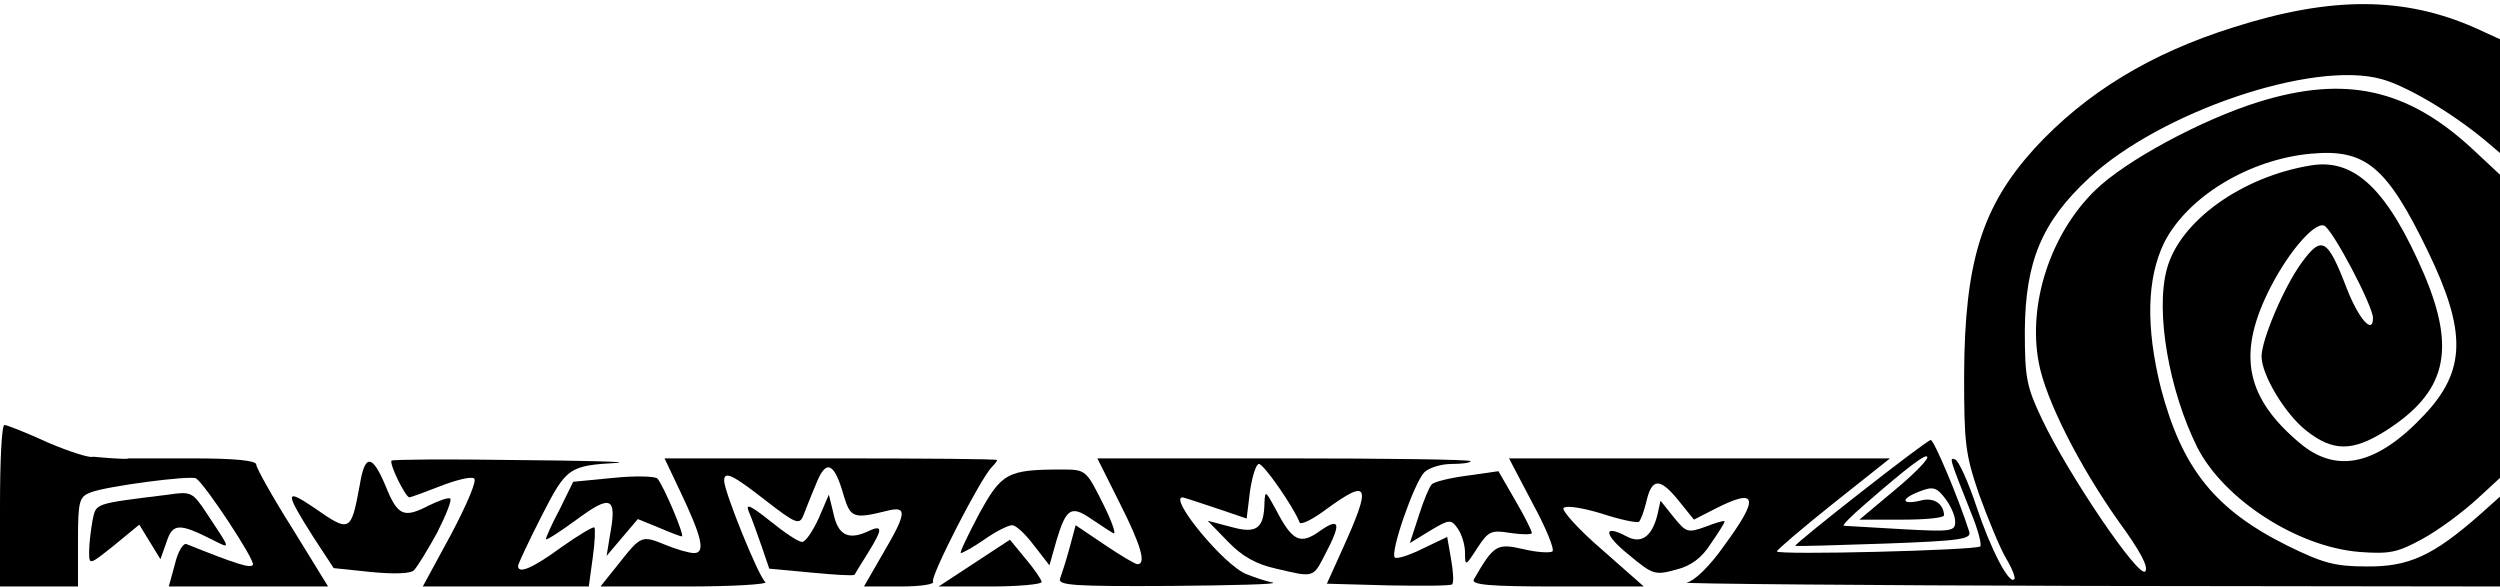
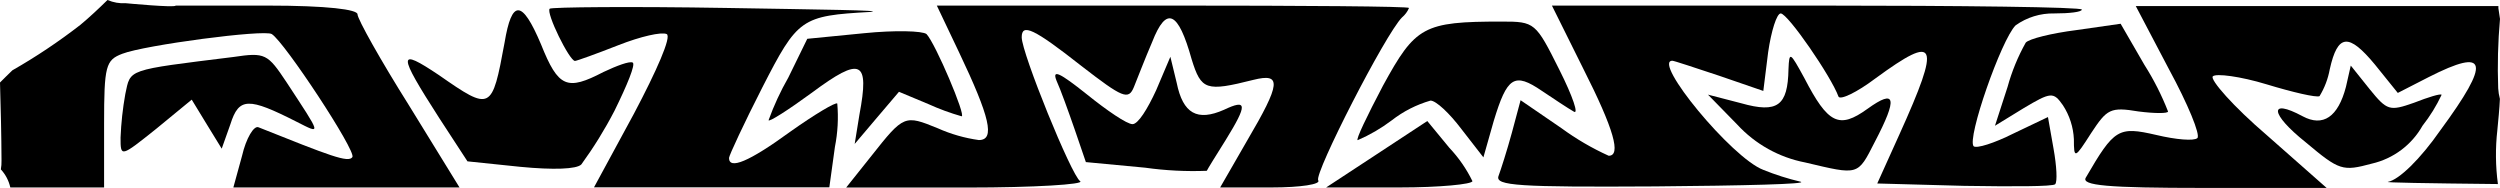
- <svg xmlns="http://www.w3.org/2000/svg" width="375" height="88" viewBox="0 0 375 88" fill="none">
-   <path d="M198.778 83.128C196.94 86.721 197.107 86.637 191.426 85.3C188.418 84.632 186.329 83.462 184.24 81.29L181.148 78.115L184.658 79.034C188.501 80.12 189.587 79.284 189.671 75.441C189.754 73.519 189.838 73.603 191.342 76.36C193.849 81.206 195.018 81.791 198.026 79.619C201.034 77.53 201.202 78.532 198.778 83.128Z" fill="black" />
-   <path d="M148.562 87.974L140.791 87.974L146.139 84.465L151.486 80.956L153.826 83.797C155.163 85.384 156.249 86.972 156.249 87.306C156.249 87.64 152.739 87.974 148.562 87.974Z" fill="black" />
-   <path d="M256.683 81.457C255.262 83.713 253.675 84.883 251.335 85.468C248.243 86.303 247.909 86.22 244.316 83.212C240.556 80.204 240.389 78.533 243.982 80.454C246.155 81.624 247.742 80.538 248.578 77.363L249.079 75.107L251.084 77.613C252.923 79.869 253.173 79.953 255.763 79.034C257.267 78.449 258.604 78.031 258.688 78.198C258.771 78.282 257.852 79.786 256.683 81.457Z" fill="black" />
-   <path d="M226.603 79.953C223.595 79.452 223.26 79.703 221.589 82.209C219.835 84.966 219.751 84.966 219.751 82.878C219.751 81.708 219.25 80.12 218.665 79.285C217.662 77.864 217.411 77.864 214.487 79.619L211.479 81.457L212.816 77.363C213.484 75.191 214.403 73.018 214.738 72.684C215.072 72.266 217.495 71.681 220.085 71.347L224.764 70.678L227.271 75.023C228.691 77.447 229.778 79.619 229.778 79.953C229.778 80.204 228.357 80.204 226.603 79.953Z" fill="black" />
-   <path d="M217.746 69.592C216.158 69.592 214.32 70.177 213.651 70.845C212.147 72.349 208.471 82.877 209.223 83.629C209.557 83.88 211.395 83.295 213.401 82.293L217.077 80.538L217.662 83.88C217.996 85.718 218.08 87.389 217.829 87.64C217.662 87.891 213.317 87.891 208.22 87.807L199.029 87.556L201.369 82.376C205.797 72.6 205.379 71.681 198.862 76.444C196.857 77.948 195.102 78.783 194.935 78.365C194.183 76.276 189.587 69.592 188.835 69.592C188.418 69.592 187.833 71.43 187.499 73.686L186.997 77.781L182.318 76.193C179.811 75.357 177.555 74.605 177.388 74.605C175.216 74.605 183.655 84.883 186.997 86.136C188.251 86.637 190.005 87.222 190.924 87.389C191.843 87.64 184.908 87.807 175.55 87.891C161.095 87.974 158.672 87.807 159.006 86.805C159.257 86.136 159.925 84.047 160.427 82.209L161.346 78.783L165.691 81.708C168.03 83.295 170.286 84.632 170.62 84.632C171.957 84.632 171.205 81.875 167.947 75.441L164.604 68.757L192.595 68.757C207.97 68.757 220.587 68.924 220.587 69.174C220.587 69.425 219.333 69.592 217.746 69.592Z" fill="black" />
-   <path d="M166.944 79.953C166.359 79.619 164.855 78.616 163.602 77.781C160.677 75.775 159.925 76.277 158.505 80.956L157.418 84.799L155.079 81.791C153.826 80.12 152.405 78.783 151.82 78.783C151.235 78.783 149.397 79.703 147.726 80.872C146.055 82.042 144.384 82.961 144.133 82.961C143.882 82.961 145.136 80.371 146.807 77.196C150.233 70.929 151.068 70.428 159.34 70.428C162.85 70.428 162.933 70.511 165.44 75.525C166.86 78.366 167.529 80.371 166.944 79.953Z" fill="black" />
-   <path d="M148.812 70.01C147.058 71.765 139.538 86.47 139.955 87.222C140.29 87.64 138.117 87.974 135.026 87.974L129.595 87.974L132.435 83.045C136.028 76.945 136.112 75.859 133.104 76.611C128.091 77.864 127.589 77.697 126.587 74.438C125.166 69.341 123.913 68.757 122.409 72.6C121.657 74.355 120.821 76.527 120.487 77.363C119.902 78.783 119.317 78.533 114.889 75.107C109.875 71.18 108.622 70.595 108.622 72.099C108.622 73.77 113.886 86.721 114.805 87.306C115.307 87.64 109.959 87.974 102.94 87.974L90.073 87.974L92.746 84.632C96.172 80.287 96.256 80.287 99.765 81.708C101.353 82.376 103.358 82.961 104.11 82.961C105.865 82.961 105.28 80.538 102.021 73.686L99.682 68.757L124.581 68.757C138.368 68.757 149.564 68.84 149.564 69.007C149.564 69.174 149.23 69.592 148.812 70.01Z" fill="black" />
-   <path d="M130.179 82.961C129.177 84.549 128.258 86.053 128.174 86.22C128.007 86.387 125.082 86.22 121.657 85.885L115.39 85.301L114.22 81.875C113.552 79.953 112.716 77.614 112.298 76.694C111.797 75.441 112.633 75.859 115.474 78.115C117.646 79.87 119.735 81.29 120.32 81.29C120.821 81.29 121.907 79.702 122.826 77.697L124.33 74.188L124.999 76.945C125.667 80.204 127.171 81.039 130.012 79.786C132.435 78.616 132.519 79.201 130.179 82.961Z" fill="black" />
-   <path d="M102.272 80.454C102.021 80.454 100.517 79.87 98.763 79.118L95.671 77.864L93.331 80.621L90.992 83.379L91.493 80.287C92.579 74.522 91.66 74.104 86.48 77.948C83.973 79.786 81.884 81.123 81.884 80.872C81.884 80.621 82.803 78.533 83.973 76.36L85.978 72.266L91.995 71.681C95.253 71.347 98.178 71.43 98.595 71.765C99.514 72.767 102.773 80.454 102.272 80.454Z" fill="black" />
-   <path d="M92.663 69.425C85.31 69.843 84.976 70.093 81.216 77.446C79.294 81.206 77.707 84.632 77.707 84.883C77.707 86.136 79.796 85.301 84.141 82.125C86.731 80.287 88.987 78.95 89.154 79.117C89.321 79.285 89.237 81.373 88.903 83.713L88.318 87.974L75.868 87.974L63.419 87.974L67.68 80.12C70.02 75.692 71.607 72.015 71.106 71.765C70.688 71.43 68.349 72.015 66.009 72.934C63.669 73.853 61.581 74.605 61.413 74.605C60.828 74.605 58.322 69.509 58.74 69.091C58.907 68.924 67.346 68.84 77.373 69.007C87.399 69.091 94.334 69.258 92.663 69.425Z" fill="black" />
-   <path d="M65.591 79.869C64.171 82.459 62.583 85.05 62.082 85.551C61.58 86.052 59.157 86.136 55.648 85.802L50.05 85.217L47.042 80.621C42.697 73.77 42.697 73.185 47.042 76.109C52.556 79.953 52.64 79.869 53.977 72.683C54.729 68.088 55.815 68.088 57.82 72.85C59.658 77.446 60.578 77.78 64.421 75.775C65.842 75.106 67.178 74.605 67.513 74.772C67.847 74.939 66.928 77.195 65.591 79.869Z" fill="black" />
-   <path d="M37.266 87.974L25.317 87.974L26.236 84.632C26.654 82.794 27.49 81.373 27.991 81.624C35.511 84.632 37.6 85.301 37.934 84.716C38.352 84.131 30.748 72.6 29.412 71.765C28.576 71.263 15.959 72.934 13.62 73.853C11.865 74.522 11.698 75.107 11.698 81.29L11.698 87.974L5.849 87.974L0 87.974L5.29588e-07 75.859C8.21774e-07 69.174 0.251 63.743 0.668 63.743C1.003 63.743 4.011 64.913 7.269 66.417C10.612 67.838 13.62 68.757 13.954 68.506C13.954 68.506 19.218 69.007 19.218 68.757L28.827 68.757C35.344 68.757 38.436 69.091 38.436 69.676C38.436 70.177 40.859 74.522 43.867 79.285L49.214 87.974L37.266 87.974Z" fill="black" />
-   <path d="M32.002 81.039C26.905 78.449 25.902 78.449 24.983 81.29L24.064 83.88L22.477 81.29L20.889 78.7L17.129 81.791C13.369 84.799 13.369 84.799 13.369 82.71C13.369 81.624 13.62 79.535 13.87 78.115C14.455 75.441 13.87 75.608 25.317 74.188C28.66 73.686 28.91 73.853 30.916 76.861C34.676 82.543 34.676 82.376 32.002 81.039Z" fill="black" />
-   <path d="M313.584 87.891C279.159 87.807 251.92 87.557 253.006 87.389C254.176 87.139 256.432 84.966 258.604 81.875C263.952 74.606 263.618 73.102 257.351 76.277L254.092 77.948L251.669 74.94C248.912 71.597 247.742 71.681 246.906 75.441C246.572 76.778 246.071 78.115 245.82 78.282C245.486 78.449 242.979 77.948 240.222 77.029C237.465 76.193 234.958 75.775 234.54 76.193C234.206 76.527 236.713 79.368 240.222 82.376L246.572 87.974L233.538 87.974C223.344 87.974 220.586 87.724 221.088 86.888C224.096 81.708 224.514 81.457 228.524 82.376C230.613 82.877 232.535 82.961 232.869 82.71C233.203 82.376 231.866 79.118 229.861 75.441L226.352 68.757L254.928 68.757L283.504 68.757L274.981 75.525C270.386 79.201 266.542 82.46 266.542 82.71C266.542 83.295 296.455 82.543 297.04 81.958C297.29 81.708 296.706 79.452 295.703 77.029C292.361 68.59 292.361 68.59 293.28 68.924C293.781 69.091 295.202 72.182 296.455 75.942C298.627 82.46 301.385 87.724 302.137 86.888C302.387 86.721 301.802 85.217 300.883 83.713C299.964 82.126 298.21 77.864 296.873 74.188C294.784 68.088 294.617 66.501 294.617 56.223C294.7 39.261 297.29 30.989 305.145 22.3C312.832 13.944 322.524 8.012 335.058 4.085C349.763 -0.595 360.626 -0.511 371.237 4.168L376 6.341L376 15.03L376 23.804L372.658 20.963C367.477 16.701 360.876 12.858 357.2 11.855C346.922 9.014 324.028 16.785 313.333 26.728C306.314 33.245 303.808 39.178 303.724 49.539C303.724 56.725 303.975 57.978 306.314 62.908C310.242 71.18 320.77 86.721 321.772 85.718C322.357 85.133 321.02 82.627 317.845 78.282C311.913 69.926 306.816 59.9 305.813 54.385C304.142 45.612 307.568 35.084 314.252 28.566C318.764 24.138 330.211 17.955 338.818 15.281C351.769 11.27 361.043 13.276 370.819 22.3L376 27.146L376 48.954L376 70.762L371.738 74.689C369.399 76.862 365.639 79.619 363.299 80.872C359.623 82.877 358.453 83.128 353.941 82.794C344.583 82.042 333.637 74.94 329.626 67.169C325.365 58.646 323.276 46.782 325.031 40.348C326.953 33.162 336.311 26.477 346.672 24.806C353.273 23.72 358.202 28.566 363.634 41.183C368.48 52.63 366.892 58.897 357.785 64.662C352.855 67.754 349.93 67.754 345.92 64.579C342.745 62.072 339.235 56.223 339.235 53.466C339.235 50.959 342.578 43.105 345.168 39.512C348.259 35.251 349.095 35.669 352.019 43.272C353.774 47.784 355.946 50.291 355.946 47.701C355.946 45.862 349.763 34.165 348.594 33.83C347.006 33.329 342.828 38.342 340.071 44.108C335.642 53.382 336.979 59.733 344.917 66.417C350.515 71.18 356.615 69.759 363.717 62.156C369.9 55.555 369.984 49.706 364.218 37.758C358.035 24.974 354.86 22.3 346.672 23.052C337.397 23.887 328.122 29.485 324.613 36.421C322.023 41.768 321.856 49.038 324.112 58.145C327.287 70.261 332.217 76.444 343.162 81.875C348.426 84.465 350.265 84.966 354.944 84.966C361.294 85.05 364.97 83.379 372.073 77.112L376 73.603L376 80.789L376 87.974L313.584 87.891Z" fill="black" />
-   <path d="M282.668 81.541C275.483 81.791 269.467 81.958 269.299 81.875C269.049 81.624 288.768 66.166 289.603 65.999C290.021 65.832 293.781 74.689 295.369 79.702C295.787 80.872 294.199 81.123 282.668 81.541ZM291.776 74.773C290.523 73.102 289.938 72.934 288.016 73.686C285.091 74.773 285.091 75.775 288.016 75.107C290.021 74.522 291.525 75.525 291.609 77.279C291.609 77.697 288.768 77.948 285.259 77.948L278.908 77.948L284.005 73.686C286.846 71.347 289.102 69.091 289.102 68.59C289.102 67.838 286.178 70.01 279.493 75.859C277.655 77.446 276.318 78.783 276.569 78.867C276.819 78.867 280.663 79.118 285.175 79.368C292.695 79.786 293.28 79.702 293.28 78.282C293.28 77.363 292.611 75.859 291.776 74.773Z" fill="black" />
+ <svg xmlns="http://www.w3.org/2000/svg" viewBox="0 0 264.19 19.81">
+   <g id="Camada_2" data-name="Camada 2">
+     <g id="Camada_1-2" data-name="Camada 1">
+       <path d="M198.12,15c-1.83,3.59-1.67,3.51-7.35,2.17a13.15,13.15,0,0,1-7.18-4L180.49,10l3.51.91c3.85,1.09,4.93.26,5-3.59.08-1.92.16-1.84,1.67.92,2.51,4.85,3.67,5.43,6.68,3.26S200.55,10.36,198.12,15Z" />
+       <path d="M147.91,19.81h-7.77l5.35-3.51,5.34-3.51,2.34,2.84a14.12,14.12,0,0,1,2.43,3.51C155.6,19.47,152.09,19.81,147.91,19.81Z" />
+       <path d="M256,13.29a8.27,8.27,0,0,1-5.35,4c-3.09.83-3.42.75-7-2.26-3.76-3-3.92-4.68-.33-2.75,2.17,1.17,3.76.08,4.59-3.1l.51-2.25,2,2.5c1.84,2.26,2.09,2.34,4.68,1.43,1.5-.59,2.84-1,2.92-.84A17,17,0,0,1,256,13.29Z" />
+       <path d="M226,11.78c-3-.5-3.34-.25-5,2.26-1.76,2.76-1.84,2.76-1.84.67A7.19,7.19,0,0,0,218,11.12c-1-1.42-1.25-1.42-4.18.33l-3,1.84,1.33-4.1a20.89,20.89,0,0,1,1.92-4.68c.34-.41,2.76-1,5.35-1.33l4.68-.67,2.51,4.34a28.49,28.49,0,0,1,2.5,4.93C229.12,12,227.7,12,226,11.78Z" />
+       <path d="M217.09,1.42A6.78,6.78,0,0,0,213,2.68c-1.51,1.5-5.18,12-4.43,12.78.33.25,2.17-.33,4.18-1.34l3.67-1.75.59,3.34c.33,1.84.42,3.51.17,3.76s-4.52.25-9.61.17l-9.19-.25,2.34-5.18c4.42-9.78,4-10.7-2.51-5.94-2,1.51-3.76,2.34-3.93,1.93-.75-2.09-5.35-8.78-6.1-8.78-.42,0-1,1.84-1.33,4.1l-.51,4.09L181.66,8c-2.5-.83-4.76-1.58-4.93-1.58-2.17,0,6.27,10.27,9.61,11.53a26.7,26.7,0,0,0,3.93,1.25c.92.25-6,.42-15.37.5-14.46.09-16.88-.08-16.55-1.08.25-.67.92-2.76,1.42-4.6l.92-3.43L165,13.54A28,28,0,0,0,170,16.46c1.33,0,.58-2.75-2.68-9.19L164,.59h28c15.38,0,28,.16,28,.42S218.68,1.42,217.09,1.42Z" />
+       <path d="M166.29,11.78c-.58-.33-2.09-1.33-3.34-2.17-2.93-2-3.68-1.5-5.1,3.18l-1.09,3.84-2.33-3c-1.26-1.67-2.68-3-3.26-3a12.15,12.15,0,0,0-4.1,2.09,17.37,17.37,0,0,1-3.59,2.09c-.25,0,1-2.59,2.67-5.76,3.43-6.27,4.26-6.77,12.54-6.77,3.51,0,3.59.08,6.1,5.1C166.21,10.2,166.88,12.2,166.29,11.78Z" />
+       <path d="M148.16,1.84c-1.76,1.76-9.28,16.46-8.86,17.21.34.42-1.84.76-4.93.76h-5.43l2.84-4.93c3.59-6.1,3.68-7.19.67-6.44-5,1.26-5.51,1.09-6.52-2.17-1.42-5.1-2.67-5.68-4.17-1.84-.76,1.76-1.59,3.93-1.93,4.76-.58,1.42-1.17,1.17-5.59-2.25-5-3.93-6.27-4.51-6.27-3,0,1.67,5.26,14.62,6.18,15.21.5.33-4.84.67-11.86.67H89.42l2.67-3.35c3.43-4.34,3.51-4.34,7-2.92a16.11,16.11,0,0,0,4.35,1.25c1.75,0,1.17-2.42-2.09-9.27L99,.59h24.9c13.78,0,25,.08,25,.25A2.63,2.63,0,0,1,148.16,1.84Z" />
+       <path d="M129.53,14.79c-1,1.59-1.93,3.09-2,3.26a36.51,36.51,0,0,1-6.52-.33l-6.26-.59-1.17-3.42c-.67-1.93-1.51-4.27-1.93-5.18-.5-1.26.34-.84,3.18,1.42,2.17,1.75,4.26,3.17,4.85,3.17s1.58-1.59,2.5-3.59L123.68,6l.67,2.76c.66,3.25,2.17,4.09,5,2.84C131.78,10.45,131.87,11,129.53,14.79Z" />
+       <path d="M101.62,12.29A25.29,25.29,0,0,1,98.11,11L95,9.7l-2.34,2.75-2.34,2.76.5-3.09c1.09-5.77.17-6.18-5-2.34-2.51,1.84-4.6,3.17-4.6,2.92a28.77,28.77,0,0,1,2.09-4.51l2-4.09,6-.59c3.26-.33,6.18-.25,6.6.09C98.86,4.6,102.12,12.29,101.62,12.29Z" />
+       <path d="M92,1.26c-7.35.41-7.69.66-11.45,8-1.92,3.76-3.51,7.18-3.51,7.43,0,1.26,2.09.42,6.44-2.75,2.59-1.84,4.84-3.18,5-3a16.2,16.2,0,0,1-.25,4.59l-.59,4.27H62.77L67,12C69.37,7.52,71,3.85,70.45,3.6s-2.75.25-5.09,1.17-4.43,1.67-4.6,1.67c-.58,0-3.09-5.1-2.67-5.52.16-.17,8.6-.25,18.63-.08S93.68,1.09,92,1.26Z" />
+       <path d="M64.94,11.7a44.05,44.05,0,0,1-3.51,5.68c-.5.5-2.93.59-6.44.25l-5.59-.58-3-4.6C42,5.6,42,5,46.39,7.94c5.51,3.84,5.6,3.76,6.93-3.43.76-4.59,1.84-4.59,3.85.17,1.84,4.6,2.75,4.93,6.6,2.93,1.42-.67,2.76-1.17,3.09-1S66.27,9,64.94,11.7Z" />
+       <path d="M27.34,13.46c-.5-.26-1.34,1.17-1.76,3l-.92,3.35h23.9l-5.35-8.69c-3-4.77-5.43-9.11-5.43-9.61S34.69.59,28.17.59H18.56c0,.25-5.26-.25-5.26-.25A4.26,4.26,0,0,1,11.36,0c-.93.91-1.87,1.8-2.87,2.63a61.49,61.49,0,0,1-7.18,4.8C.87,7.86.43,8.28,0,8.72c.08,2.75.15,5.5.16,8.25a4.62,4.62,0,0,1-.07.93,4.16,4.16,0,0,1,1,1.91H11V13.12c0-6.18.17-6.77,1.93-7.44,2.34-.91,15-2.59,15.79-2.08,1.34.83,8.94,12.36,8.52,13S34.86,16.46,27.34,13.46Z" />
+       <path d="M31.35,12.87c-5.1-2.59-6.1-2.59-7,.25l-.92,2.59-1.59-2.59-1.58-2.59-3.76,3.09c-3.76,3-3.76,3-3.76.92a33.49,33.49,0,0,1,.5-4.59c.58-2.68,0-2.51,11.44-3.93,3.35-.5,3.6-.34,5.6,2.67C34,14.37,34,14.21,31.35,12.87Z" />
+       <path d="M252.35,19.22c-.44.07,3.92.15,11.62.23a23.09,23.09,0,0,1-.06-5.7c.11-1.17.22-2.23.27-3.3A5.6,5.6,0,0,1,264,9.34,58.08,58.08,0,0,1,264.19,2c-.06-.38-.12-.76-.17-1.13a1.77,1.77,0,0,1,0-.23H225.7l3.51,6.68c2,3.68,3.34,6.94,3,7.27s-2.26.17-4.35-.33c-4-.92-4.43-.67-7.44,4.51-.5.83,2.26,1.09,12.45,1.09h13l-6.35-5.6c-3.51-3-6-5.85-5.68-6.19s2.92,0,5.68.84,5.26,1.42,5.6,1.25a8.31,8.31,0,0,0,1.08-2.84c.84-3.76,2-3.84,4.77-.5l2.42,3,3.26-1.67c6.26-3.18,6.6-1.67,1.25,5.6C255.78,16.8,253.52,19,252.35,19.22Z" />
+     </g>
+   </g>
</svg>
